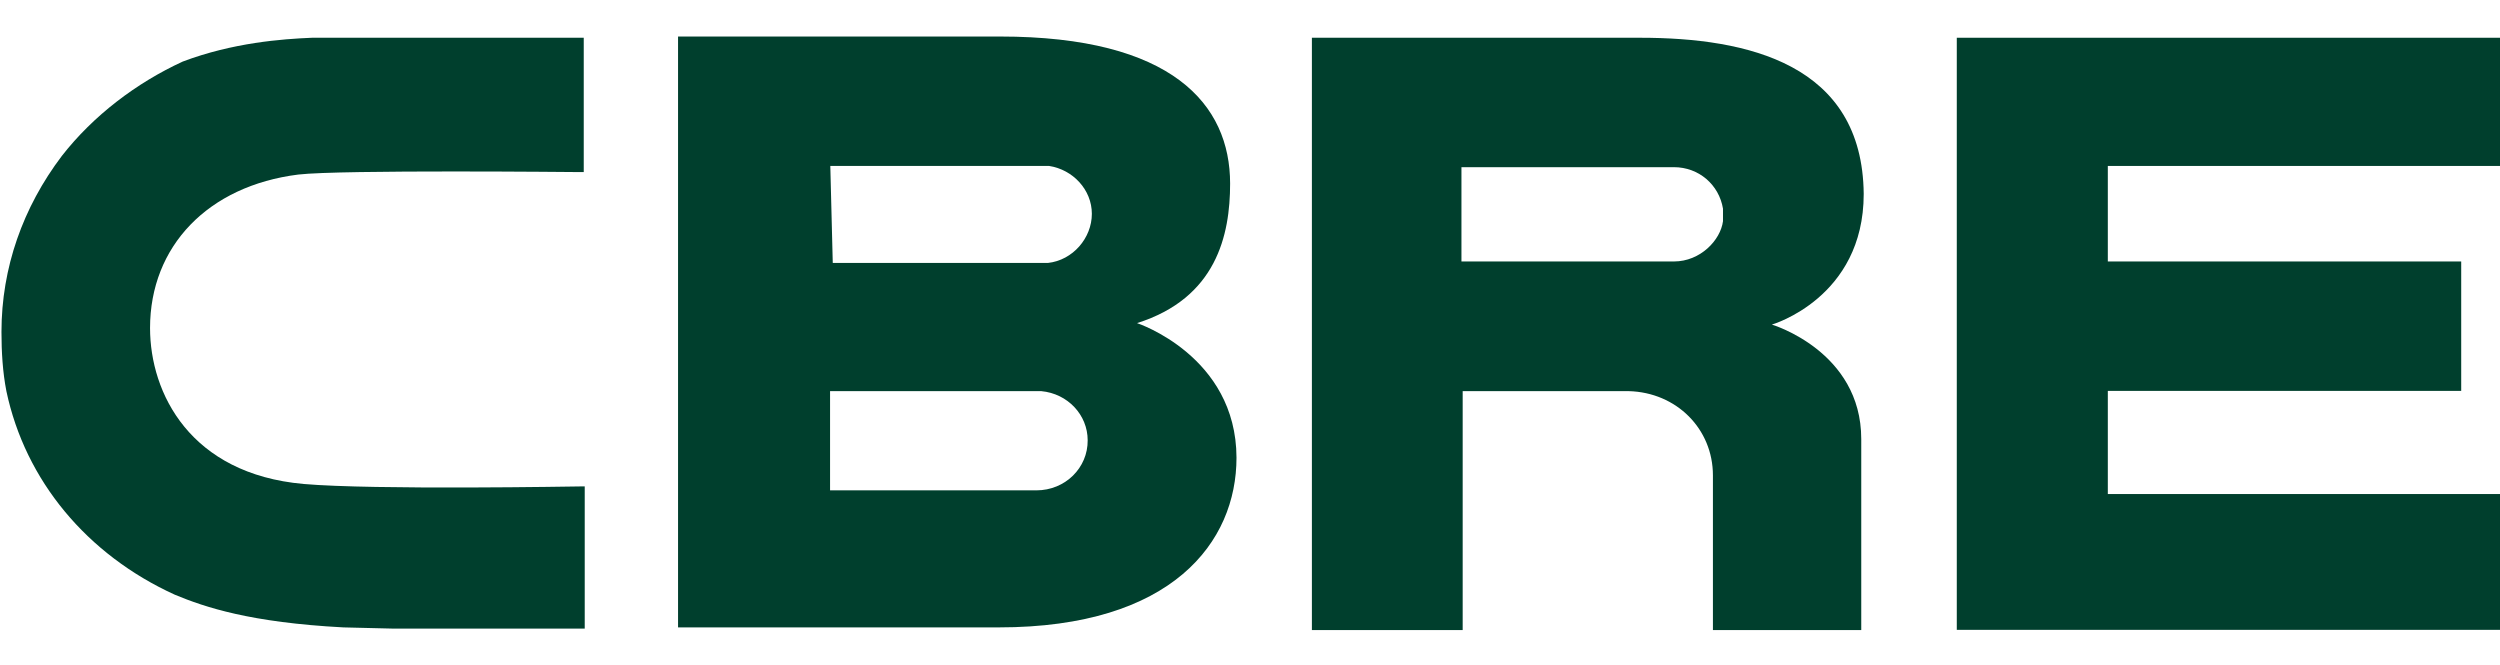
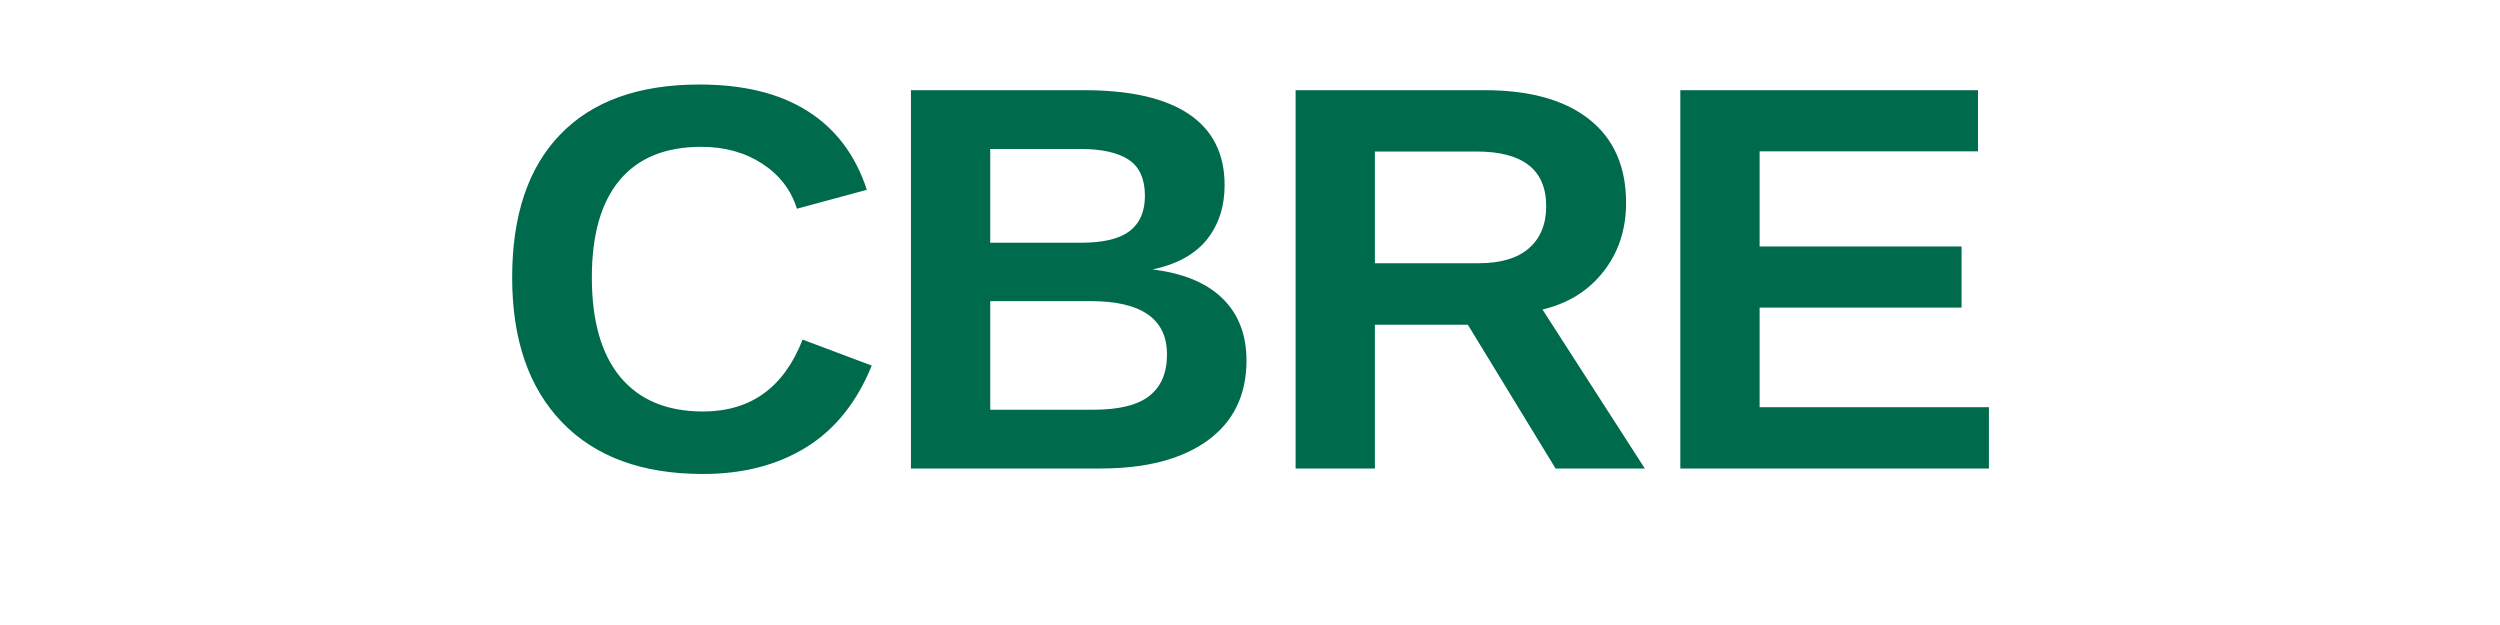
- <svg xmlns="http://www.w3.org/2000/svg" viewBox="0 0 4304 1024" width="94" height="25">
-   <path fill="#003f2d" d="M1784.178 783.855h-355.145v-170.808h363.6c45.661 4.228 79.908 41.011 79.908 84.558 0.423 47.353-38.474 86.249-88.363 86.249zM1429.457 225.348h376.707c41.011 6.342 73.566 41.011 73.566 82.444s-32.555 79.908-75.68 84.558h-370.365l-4.228-167.002zM1957.523 495.934c136.562-43.125 160.238-151.359 160.238-240.145 0-136.562-99.779-253.252-396.155-253.252h-554.279v1017.235h552.165c298.913 0 409.262-147.131 409.262-292.149-0.423-175.458-171.23-231.69-171.23-231.69v0z" />
-   <path fill="#003f2d" d="M3368.799 4.651h935.214v220.697h-675.197v164.466h608.396v222.811h-608.396v177.572h675.197v233.803h-935.214v-1019.349z" />
-   <path fill="#003f2d" d="M2966.302 320.476c-4.228 32.555-38.897 69.338-84.558 69.338h-365.714v-162.352h365.714c43.125 0 77.794 30.441 84.558 71.452v21.562zM2823.399 4.651h-564.849v1019.772h259.594v-411.376h285.807c82.444 2.114 145.017 65.11 145.017 145.017v266.358h255.366v-328.931c0-151.359-153.896-197.021-153.896-197.021s158.124-45.661 158.124-224.925c-2.114-223.656-199.135-268.895-385.163-268.895z" />
-   <path fill="#003f2d" d="M998.633 777.090c-4.228 0-355.145 6.342-476.063-4.228-194.907-17.334-264.244-156.010-264.244-268.472 0-140.789 99.779-244.796 255.366-264.244 73.566-8.456 478.6-4.228 482.827-4.228h8.456v-231.267h-467.607c-52.003 2.114-136.562 8.456-222.811 41.011-79.908 36.783-153.896 93.014-208.013 162.352-67.224 88.786-104.007 192.793-104.007 303.141 0 34.669 2.114 69.338 8.456 101.893 32.555 153.896 138.675 281.579 290.035 350.494 52.003 21.562 129.797 47.775 290.035 56.231l86.672 2.114h328.931v-244.796h-8.033z" />
+ <svg xmlns="http://www.w3.org/2000/svg" viewBox="0 0 200 50">
+   <text x="50%" y="50%" dominant-baseline="middle" text-anchor="middle" font-family="Arial, Helvetica, sans-serif" font-weight="900" font-size="44" fill="#006a4d" letter-spacing="-1">CBRE</text>
</svg>
